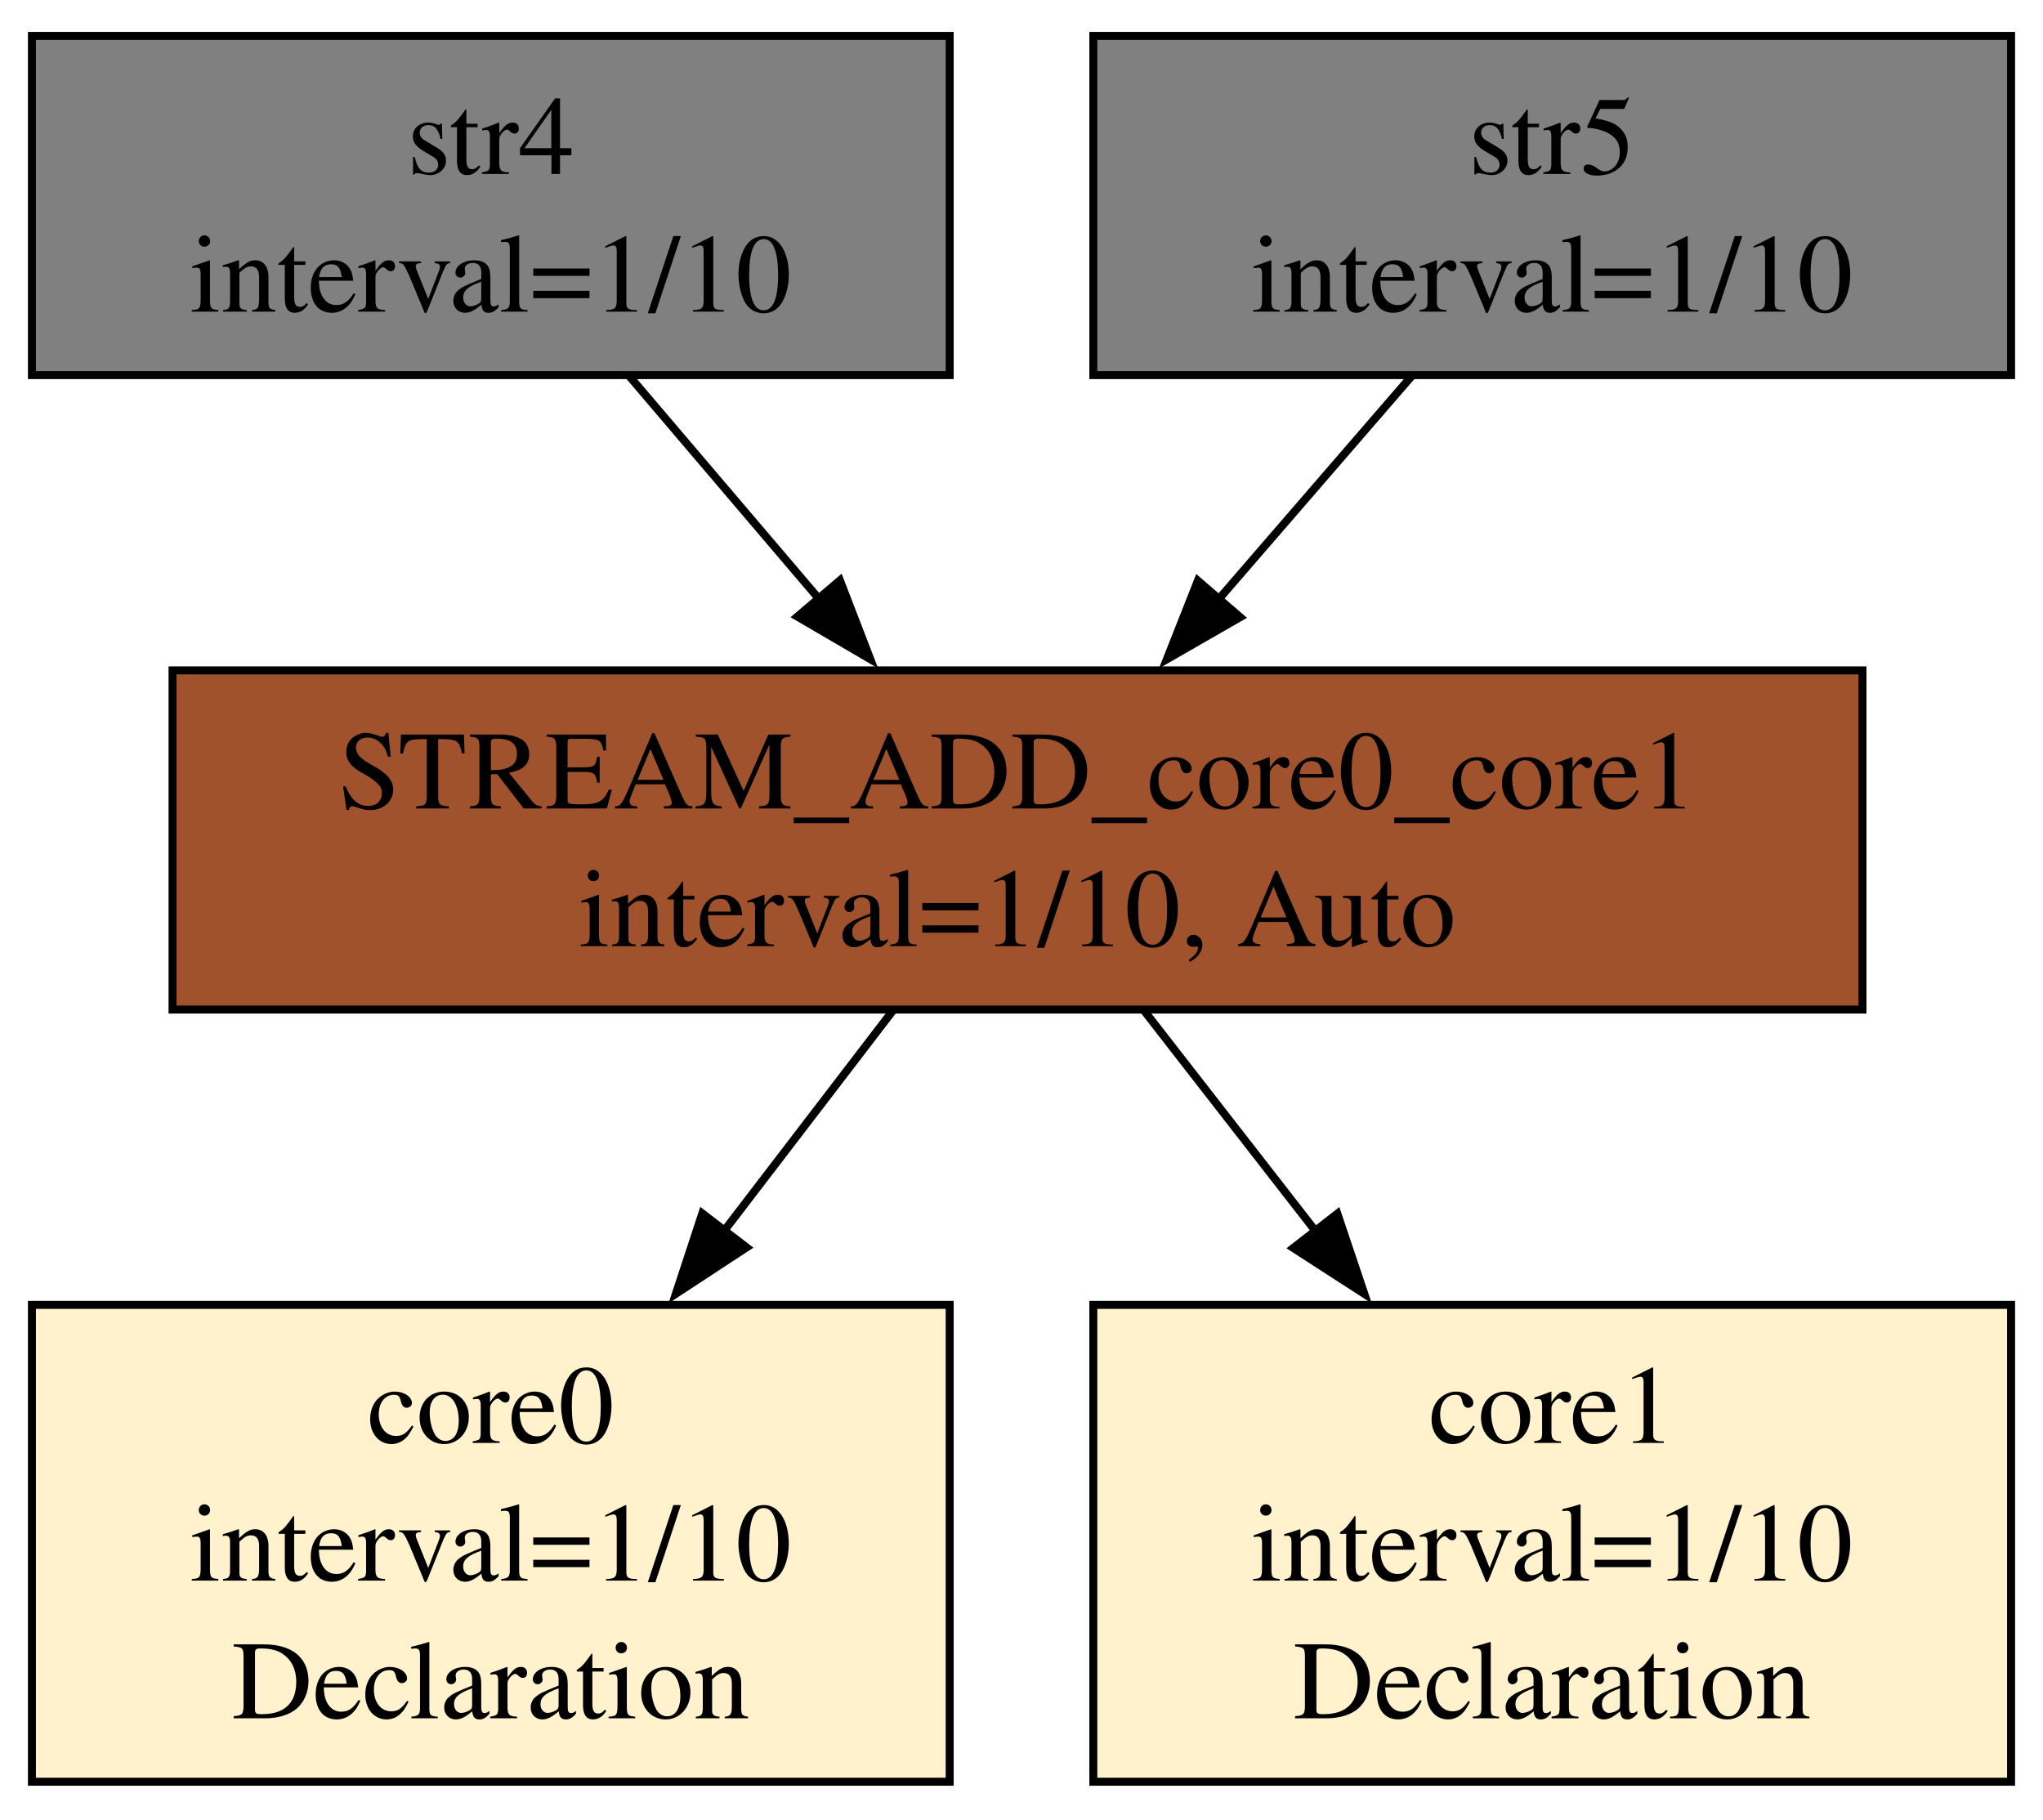
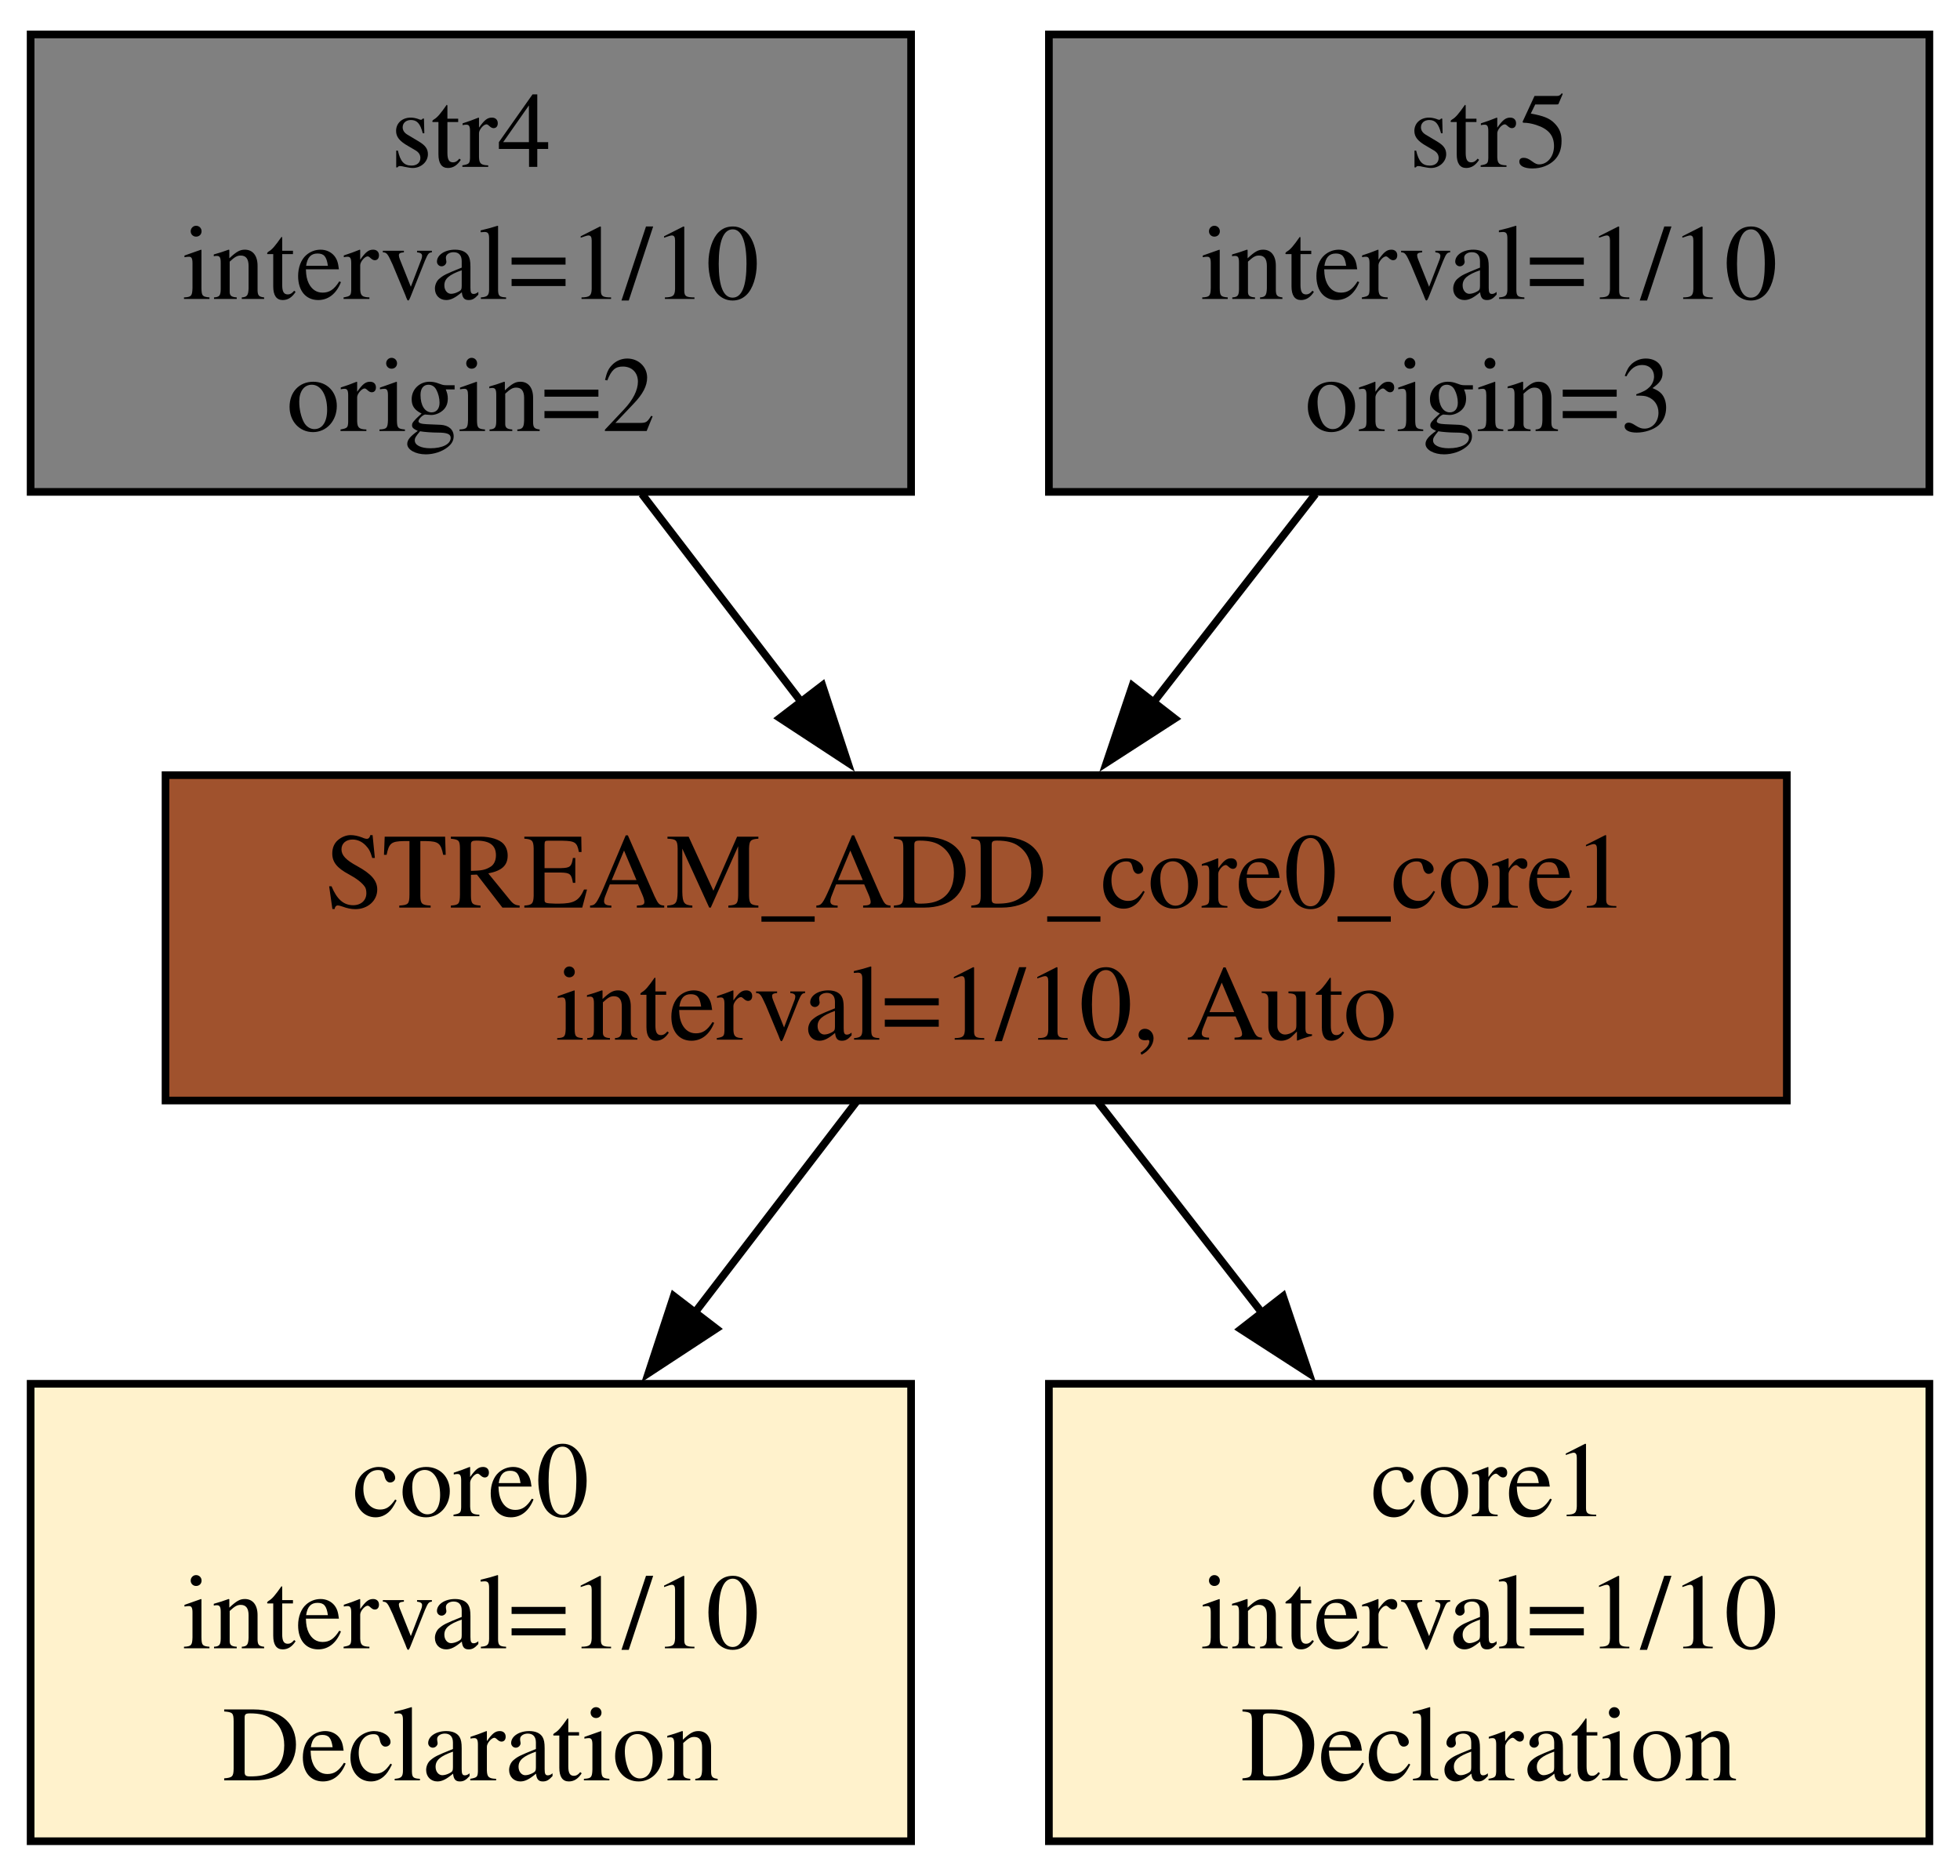
- <svg xmlns="http://www.w3.org/2000/svg" width="256pt" height="228pt" viewBox="0.00 0.00 256.00 228.00">
-   <g id="graph0" class="graph" transform="scale(1 1) rotate(0) translate(4 223.75)">
+ <svg xmlns="http://www.w3.org/2000/svg" width="256pt" height="245pt" viewBox="0.00 0.00 256.00 245.00">
+   <g id="graph0" class="graph" transform="scale(1 1) rotate(0) translate(4 241)">
    <g id="node1" class="node">
      <polygon fill="#fff2cc" stroke="Black" points="0,-0.5 0,-60.25 115,-60.25 115,-0.5 0,-0.5" />
      <text xml:space="preserve" text-anchor="middle" x="57.5" y="-42.95" font-family="Times,serif" font-size="14.00">core0</text>
      <text xml:space="preserve" text-anchor="middle" x="57.5" y="-25.7" font-family="Times,serif" font-size="14.00">interval=1/10</text>
      <text xml:space="preserve" text-anchor="middle" x="57.5" y="-8.45" font-family="Times,serif" font-size="14.00">Declaration</text>
    </g>
    <g id="node2" class="node">
      <polygon fill="#fff2cc" stroke="Black" points="133,-0.5 133,-60.25 248,-60.25 248,-0.5 133,-0.5" />
      <text xml:space="preserve" text-anchor="middle" x="190.5" y="-42.95" font-family="Times,serif" font-size="14.00">core1</text>
      <text xml:space="preserve" text-anchor="middle" x="190.5" y="-25.7" font-family="Times,serif" font-size="14.00">interval=1/10</text>
      <text xml:space="preserve" text-anchor="middle" x="190.5" y="-8.45" font-family="Times,serif" font-size="14.00">Declaration</text>
    </g>
    <g id="node3" class="node">
      <polygon fill="Sienna" stroke="Black" points="17.62,-97.25 17.62,-139.75 229.38,-139.75 229.38,-97.25 17.62,-97.25" />
      <text xml:space="preserve" text-anchor="middle" x="123.5" y="-122.45" font-family="Times,serif" font-size="14.00">STREAM_ADD_core0_core1</text>
      <text xml:space="preserve" text-anchor="middle" x="123.5" y="-105.2" font-family="Times,serif" font-size="14.00">interval=1/10, Auto</text>
    </g>
    <g id="edge1" class="edge">
      <path fill="none" stroke="black" d="M107.86,-97.09C101.5,-88.8 93.95,-78.94 86.65,-69.41" />
      <polygon fill="black" stroke="black" points="89.55,-67.45 80.69,-61.64 84,-71.71 89.55,-67.45" />
    </g>
    <g id="edge2" class="edge">
      <path fill="none" stroke="black" d="M139.38,-97.09C145.83,-88.8 153.5,-78.94 160.91,-69.41" />
      <polygon fill="black" stroke="black" points="163.58,-71.68 166.96,-61.63 158.06,-67.38 163.58,-71.68" />
    </g>
    <g id="node4" class="node">
-       <polygon fill="Gray" stroke="Black" points="0,-176.75 0,-219.25 115,-219.25 115,-176.75 0,-176.75" />
-       <text xml:space="preserve" text-anchor="middle" x="57.5" y="-201.95" font-family="Times,serif" font-size="14.00">str4</text>
-       <text xml:space="preserve" text-anchor="middle" x="57.5" y="-184.7" font-family="Times,serif" font-size="14.00">interval=1/10</text>
+       <polygon fill="Gray" stroke="Black" points="0,-176.75 0,-236.5 115,-236.5 115,-176.75 0,-176.75" />
+       <text xml:space="preserve" text-anchor="middle" x="57.5" y="-219.2" font-family="Times,serif" font-size="14.00">str4</text>
+       <text xml:space="preserve" text-anchor="middle" x="57.5" y="-201.95" font-family="Times,serif" font-size="14.00">interval=1/10</text>
+       <text xml:space="preserve" text-anchor="middle" x="57.5" y="-184.7" font-family="Times,serif" font-size="14.00">origin=2</text>
    </g>
    <g id="edge3" class="edge">
-       <path fill="none" stroke="black" d="M74.84,-176.64C82.13,-168.07 90.76,-157.95 98.7,-148.62" />
-       <polygon fill="black" stroke="black" points="101.25,-151.03 105.06,-141.15 95.92,-146.49 101.25,-151.03" />
+       <path fill="none" stroke="black" d="M79.84,-176.47C86.55,-167.72 93.9,-158.12 100.64,-149.33" />
+       <polygon fill="black" stroke="black" points="103.41,-151.47 106.72,-141.4 97.86,-147.21 103.41,-151.47" />
    </g>
    <g id="node5" class="node">
-       <polygon fill="Gray" stroke="Black" points="133,-176.75 133,-219.25 248,-219.25 248,-176.75 133,-176.75" />
-       <text xml:space="preserve" text-anchor="middle" x="190.5" y="-201.95" font-family="Times,serif" font-size="14.00">str5</text>
-       <text xml:space="preserve" text-anchor="middle" x="190.5" y="-184.7" font-family="Times,serif" font-size="14.00">interval=1/10</text>
+       <polygon fill="Gray" stroke="Black" points="133,-176.75 133,-236.5 248,-236.5 248,-176.75 133,-176.75" />
+       <text xml:space="preserve" text-anchor="middle" x="190.5" y="-219.2" font-family="Times,serif" font-size="14.00">str5</text>
+       <text xml:space="preserve" text-anchor="middle" x="190.5" y="-201.95" font-family="Times,serif" font-size="14.00">interval=1/10</text>
+       <text xml:space="preserve" text-anchor="middle" x="190.5" y="-184.7" font-family="Times,serif" font-size="14.00">origin=3</text>
    </g>
    <g id="edge4" class="edge">
-       <path fill="none" stroke="black" d="M172.9,-176.64C165.49,-168.07 156.74,-157.95 148.67,-148.62" />
-       <polygon fill="black" stroke="black" points="151.4,-146.42 142.21,-141.14 146.1,-150.99 151.4,-146.42" />
+       <path fill="none" stroke="black" d="M167.82,-176.47C160.94,-167.63 153.39,-157.92 146.49,-149.05" />
+       <polygon fill="black" stroke="black" points="149.43,-147.14 140.53,-141.39 143.91,-151.43 149.43,-147.14" />
    </g>
  </g>
</svg>
